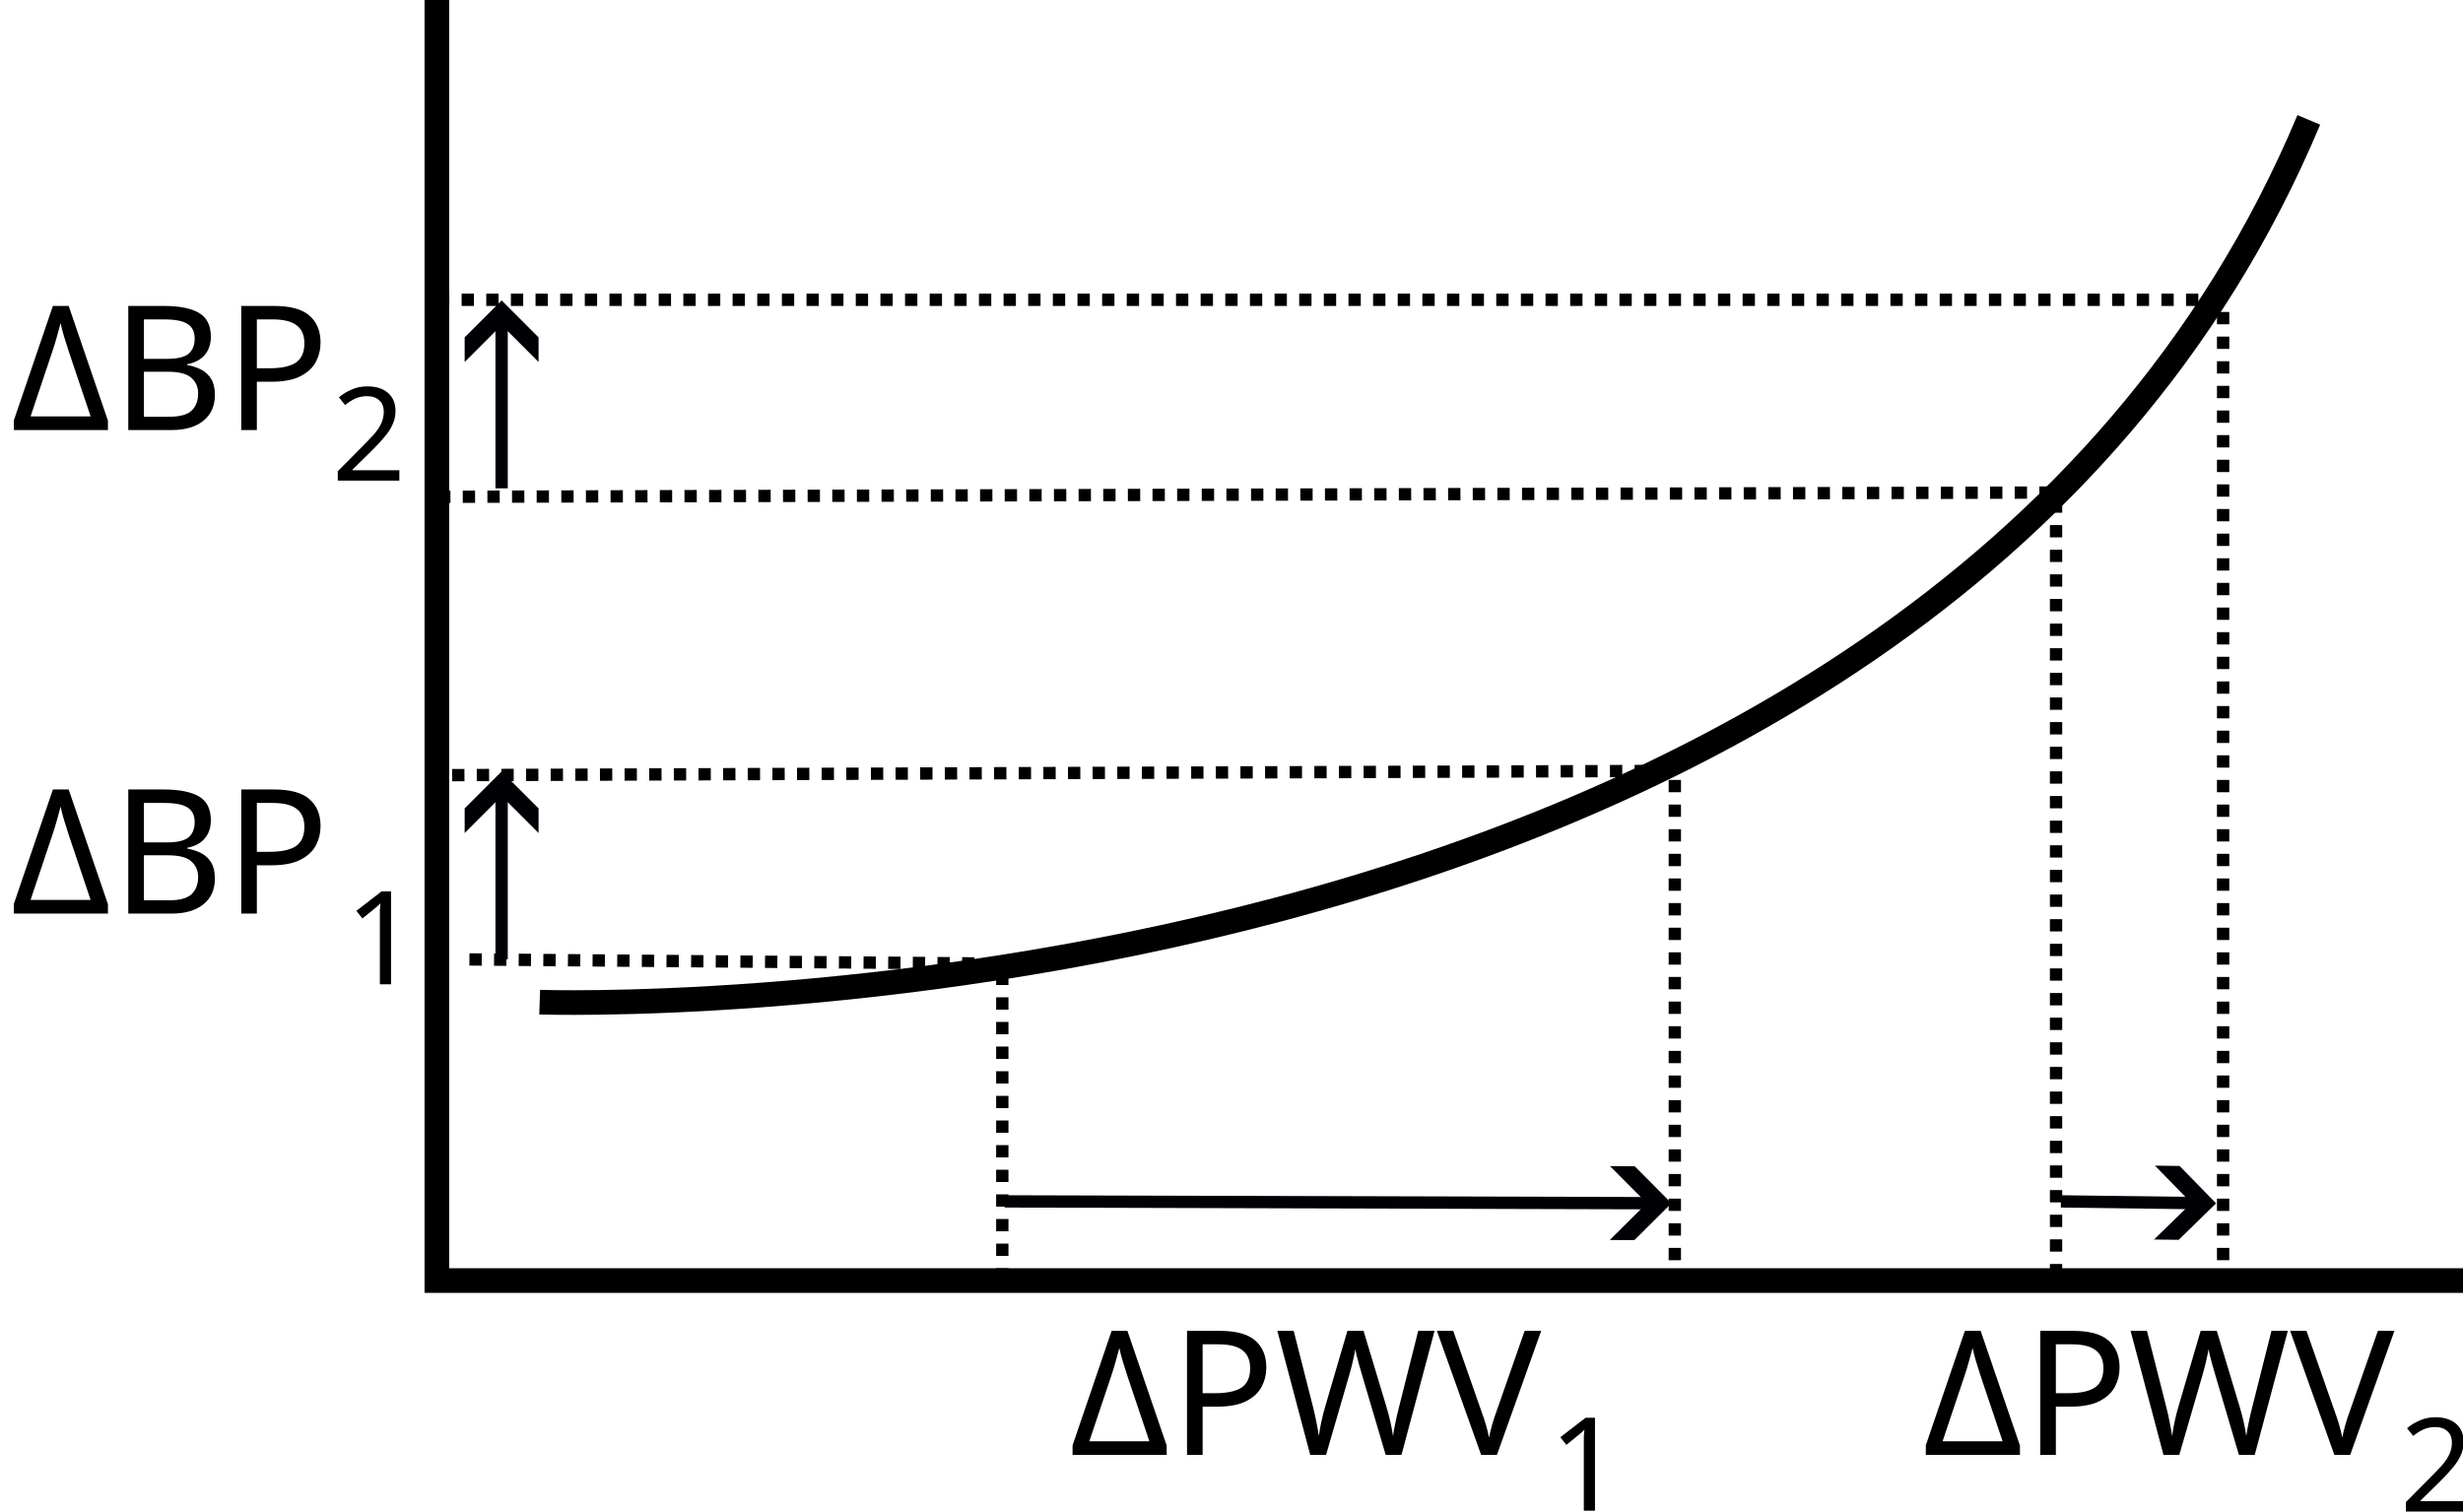
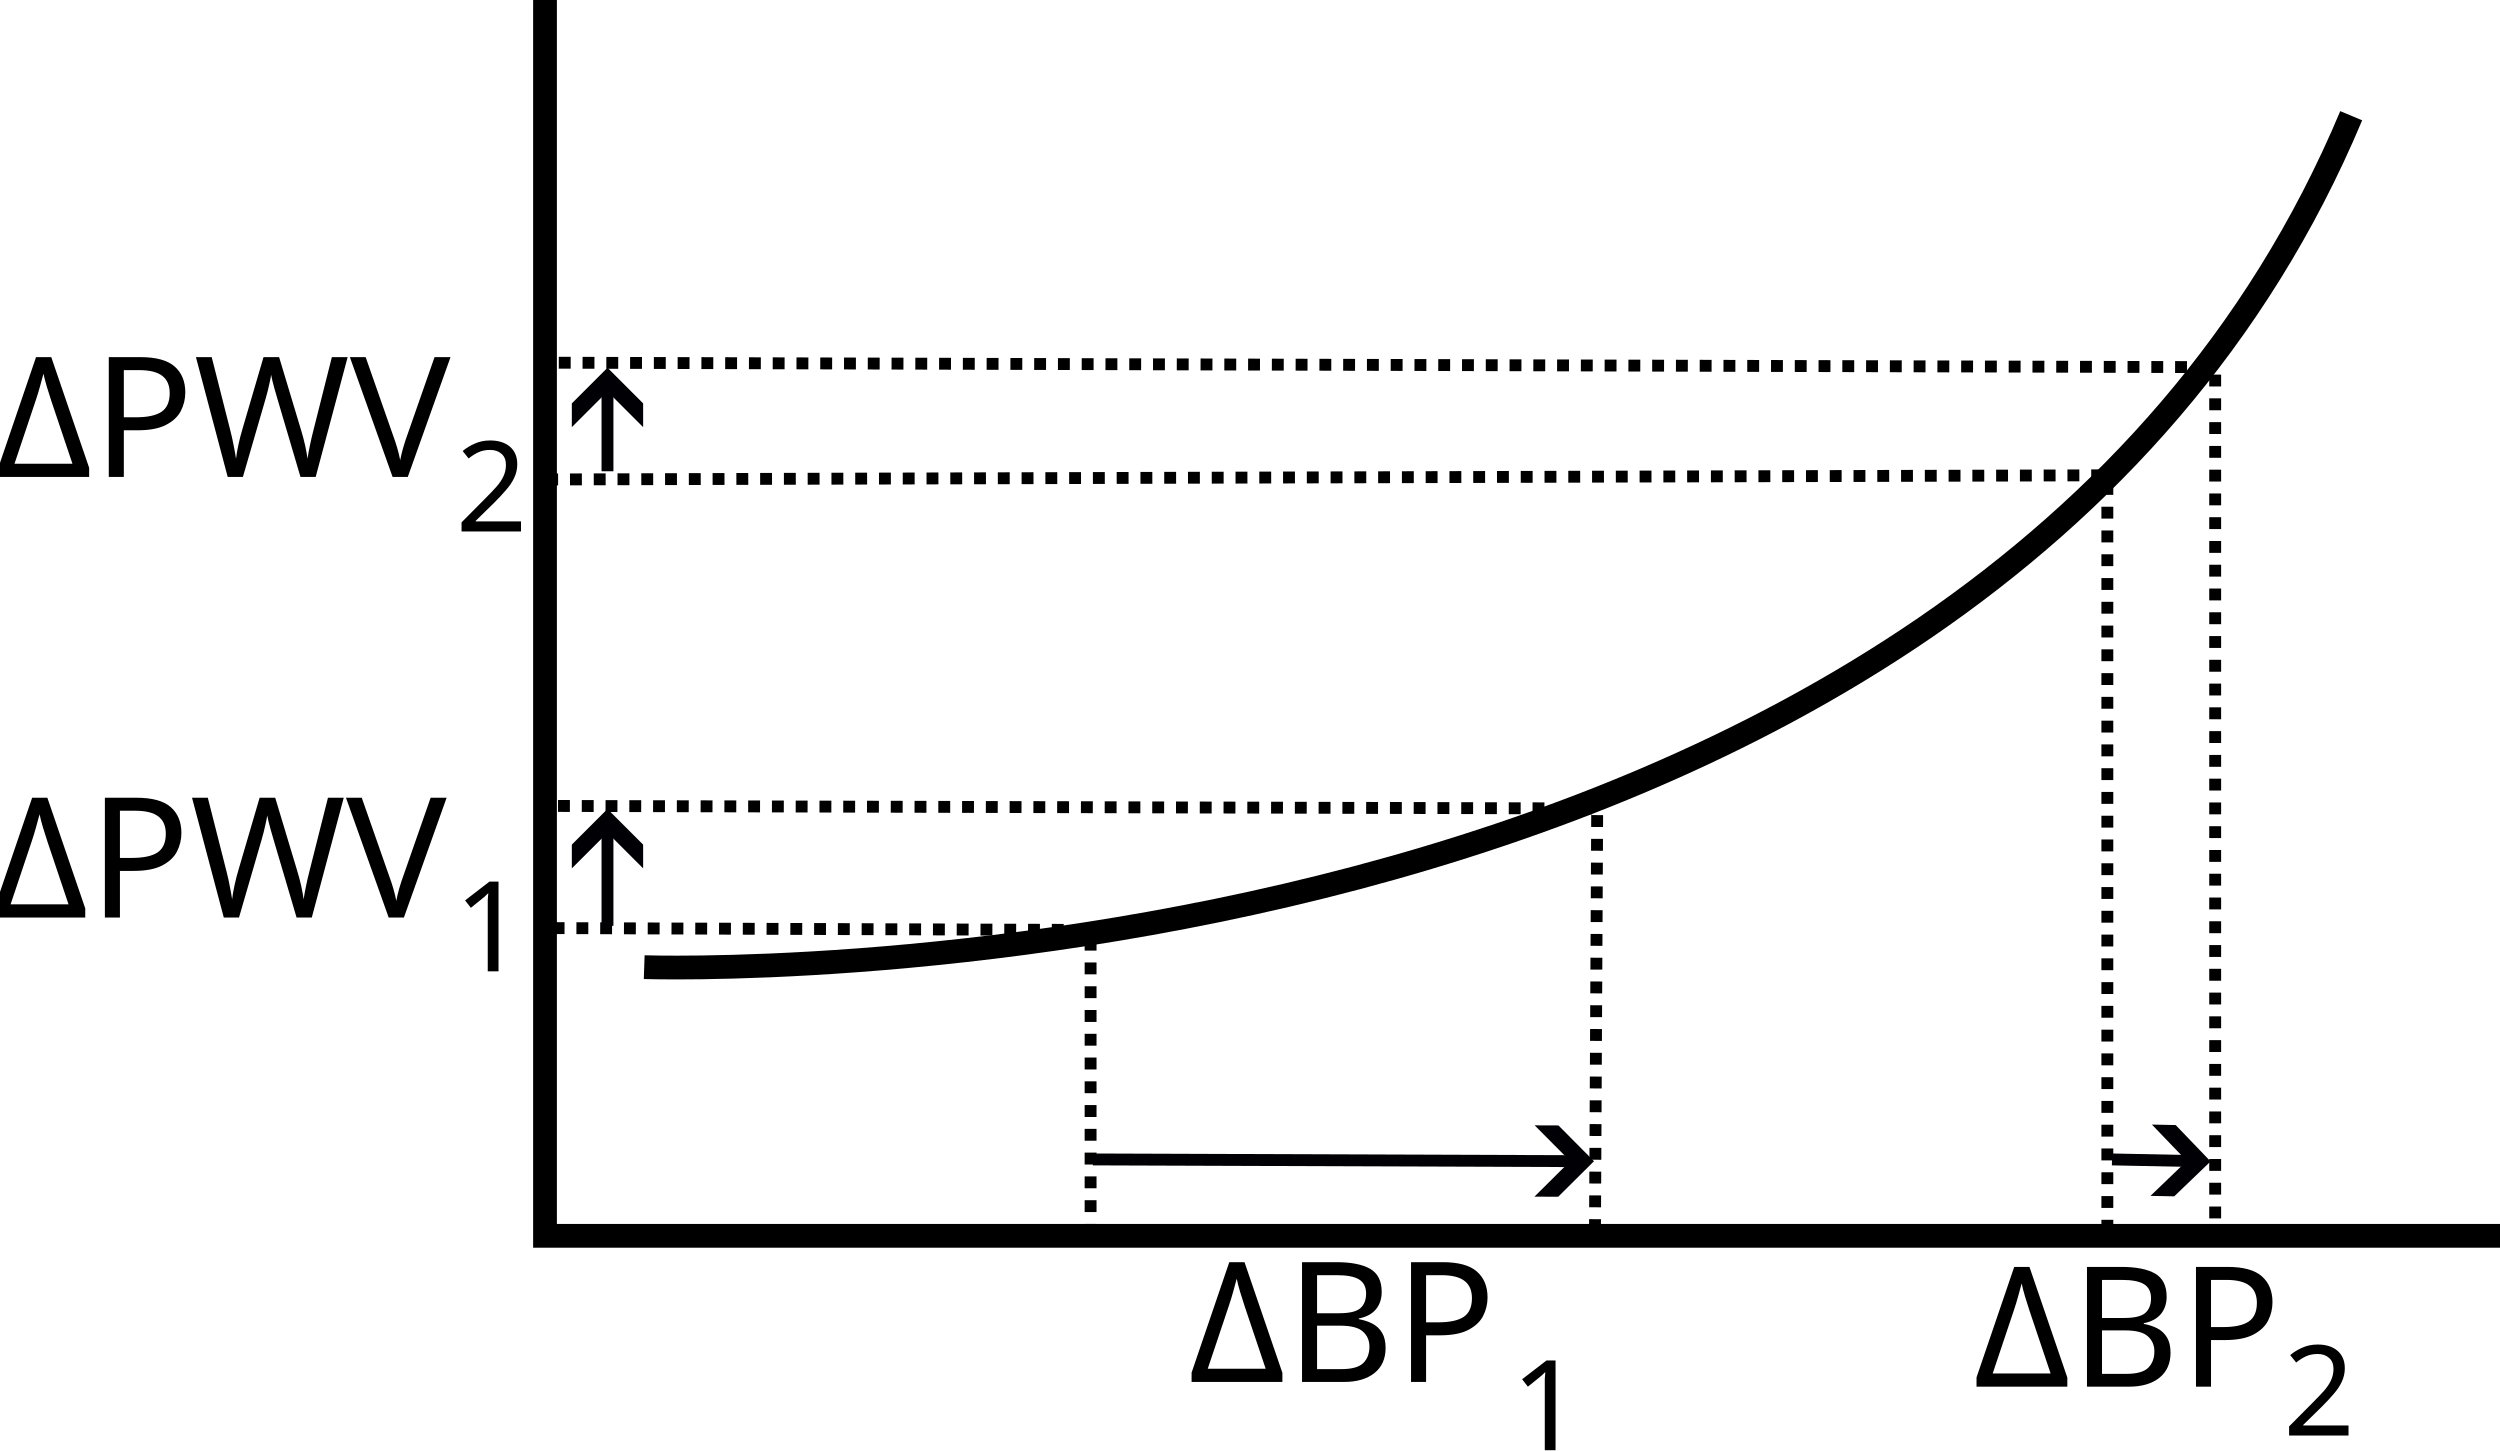
- <svg xmlns="http://www.w3.org/2000/svg" width="199.966mm" height="122.74mm" viewBox="0 0 199.966 122.74" version="1.1" id="svg5">
+ <svg xmlns="http://www.w3.org/2000/svg" width="210.356mm" height="122.023mm" viewBox="0 0 210.356 122.023" version="1.1" id="svg5">
  <defs id="defs2">
    <marker style="overflow:visible" id="Arrow4" refX="0" refY="0" orient="auto-start-reverse" markerWidth="5" markerHeight="6" viewBox="0 0 5 6" preserveAspectRatio="xMidYMid">
      <path style="fill:context-stroke;fill-rule:evenodd;stroke:none" d="m 1,0 -3,3 h -2 l 3,-3 -3,-3 h 2 z" id="path1741" />
    </marker>
    <marker style="overflow:visible" id="Arrow4-0" refX="0" refY="0" orient="auto-start-reverse" markerWidth="5" markerHeight="6" viewBox="0 0 5 6" preserveAspectRatio="xMidYMid">
      <path style="fill:context-stroke;fill-rule:evenodd;stroke:none" d="m 1,0 -3,3 h -2 l 3,-3 -3,-3 h 2 z" id="path1741-7" />
    </marker>
    <marker style="overflow:visible" id="Arrow4-0-7" refX="0" refY="0" orient="auto-start-reverse" markerWidth="5" markerHeight="6" viewBox="0 0 5 6" preserveAspectRatio="xMidYMid">
      <path style="fill:context-stroke;fill-rule:evenodd;stroke:none" d="m 1,0 -3,3 h -2 l 3,-3 -3,-3 h 2 z" id="path1741-7-8" />
    </marker>
    <marker style="overflow:visible" id="Arrow4-0-7-9" refX="0" refY="0" orient="auto-start-reverse" markerWidth="5" markerHeight="6" viewBox="0 0 5 6" preserveAspectRatio="xMidYMid">
      <path style="fill:context-stroke;fill-rule:evenodd;stroke:none" d="m 1,0 -3,3 h -2 l 3,-3 -3,-3 h 2 z" id="path1741-7-8-3" />
    </marker>
  </defs>
-   <g id="layer1" transform="translate(-4.178194,-83.81382)">
-     <text xml:space="preserve" style="font-style:normal;font-variant:normal;font-weight:normal;font-stretch:normal;font-size:25.047px;font-family:'Atkinson Hyperlegible';-inkscape-font-specification:'Atkinson Hyperlegible';fill:none;stroke:#000000;stroke-width:1;stroke-dasharray:none;stroke-dashoffset:0;stroke-opacity:1" x="90.978" y="201.961" id="text1690">
-       <tspan id="tspan1688" style="font-style:normal;font-variant:normal;font-weight:normal;font-stretch:normal;font-size:14.111px;font-family:'Atkinson Hyperlegible';-inkscape-font-specification:'Atkinson Hyperlegible, Normal';font-variant-ligatures:normal;font-variant-caps:normal;font-variant-numeric:normal;font-variant-east-asian:normal;fill:#000000;fill-opacity:1;stroke:none;stroke-width:1;stroke-dasharray:none" x="90.978" y="201.961">ΔPWV</tspan>
+   <g id="layer1" transform="translate(6.212117,-83.81382)">
+     <text xml:space="preserve" style="font-style:normal;font-variant:normal;font-weight:normal;font-stretch:normal;font-size:25.047px;font-family:'Atkinson Hyperlegible';-inkscape-font-specification:'Atkinson Hyperlegible';fill:none;stroke:#000000;stroke-width:1;stroke-dasharray:none;stroke-dashoffset:0;stroke-opacity:1" x="-6.96" y="161.016" id="text1690">
+       <tspan id="tspan1688" style="font-style:normal;font-variant:normal;font-weight:normal;font-stretch:normal;font-size:14.111px;font-family:'Atkinson Hyperlegible';-inkscape-font-specification:'Atkinson Hyperlegible, Normal';font-variant-ligatures:normal;font-variant-caps:normal;font-variant-numeric:normal;font-variant-east-asian:normal;fill:#000000;fill-opacity:1;stroke:none;stroke-width:1;stroke-dasharray:none" x="-6.96" y="161.016">ΔPWV</tspan>
    </text>
-     <text xml:space="preserve" style="font-style:normal;font-variant:normal;font-weight:normal;font-stretch:normal;font-size:14.111px;font-family:'Atkinson Hyperlegible';-inkscape-font-specification:'Atkinson Hyperlegible, Normal';font-variant-ligatures:normal;font-variant-caps:normal;font-variant-numeric:normal;font-variant-east-asian:normal;fill:none;stroke:#000000;stroke-width:1;stroke-dasharray:none;stroke-dashoffset:0;stroke-opacity:1" x="160.25" y="201.961" id="text1690-9">
-       <tspan id="tspan1688-7" style="font-style:normal;font-variant:normal;font-weight:normal;font-stretch:normal;font-size:14.111px;font-family:'Atkinson Hyperlegible';-inkscape-font-specification:'Atkinson Hyperlegible, Normal';font-variant-ligatures:normal;font-variant-caps:normal;font-variant-numeric:normal;font-variant-east-asian:normal;fill:#000000;fill-opacity:1;stroke:none;stroke-width:1;stroke-dasharray:none" x="160.25" y="201.961">ΔPWV</tspan>
+     <text xml:space="preserve" style="font-style:normal;font-variant:normal;font-weight:normal;font-stretch:normal;font-size:14.111px;font-family:'Atkinson Hyperlegible';-inkscape-font-specification:'Atkinson Hyperlegible, Normal';font-variant-ligatures:normal;font-variant-caps:normal;font-variant-numeric:normal;font-variant-east-asian:normal;fill:none;stroke:#000000;stroke-width:1;stroke-dasharray:none;stroke-dashoffset:0;stroke-opacity:1" x="-6.633" y="123.94" id="text1690-9">
+       <tspan id="tspan1688-7" style="font-style:normal;font-variant:normal;font-weight:normal;font-stretch:normal;font-size:14.111px;font-family:'Atkinson Hyperlegible';-inkscape-font-specification:'Atkinson Hyperlegible, Normal';font-variant-ligatures:normal;font-variant-caps:normal;font-variant-numeric:normal;font-variant-east-asian:normal;fill:#000000;fill-opacity:1;stroke:none;stroke-width:1;stroke-dasharray:none" x="-6.633" y="123.94">ΔPWV</tspan>
    </text>
    <path style="fill:none;stroke:#000000;stroke-width:2;stroke-dasharray:none;stroke-opacity:1" d="M 39.646,83.814 V 187.799 h 164.498" id="path236" />
    <path style="fill:none;stroke:#000000;stroke-width:2;stroke-dasharray:none;stroke-opacity:1" d="m 47.993,165.193 c 0,0 111.984,3.826 143.631,-71.642" id="path792" />
-     <path style="fill:none;stroke:#000000;stroke-width:1;stroke-dasharray:1, 1;stroke-dashoffset:0;stroke-opacity:1" d="m 85.553,187.799 0,-25.735 -44.167,-0.348" id="path902" />
-     <path style="fill:none;stroke:#000000;stroke-width:1;stroke-dasharray:1, 1;stroke-dashoffset:0;stroke-opacity:1" d="m 140.153,188.146 0,-41.733 -100.159,0.348" id="path904" />
-     <path style="fill:none;stroke:#000000;stroke-width:1;stroke-dasharray:1, 1;stroke-dashoffset:0;stroke-opacity:1" d="m 171.105,187.451 0,-63.643 -131.111,0.348" id="path906" />
-     <path style="fill:none;stroke:#000000;stroke-width:1;stroke-dasharray:1, 1;stroke-dashoffset:0;stroke-opacity:1" d="m 184.669,188.146 0,-79.988 -145.022,-1e-5" id="path908" />
-     <text xml:space="preserve" style="font-style:normal;font-variant:normal;font-weight:normal;font-stretch:normal;font-size:25.047px;font-family:'Atkinson Hyperlegible';-inkscape-font-specification:'Atkinson Hyperlegible';fill:none;stroke:#000000;stroke-width:1;stroke-dasharray:none;stroke-dashoffset:0;stroke-opacity:1" x="5.018" y="118.732" id="text1690-4">
-       <tspan id="tspan1688-4" style="font-style:normal;font-variant:normal;font-weight:normal;font-stretch:normal;font-size:14.111px;font-family:'Atkinson Hyperlegible';-inkscape-font-specification:'Atkinson Hyperlegible, Normal';font-variant-ligatures:normal;font-variant-caps:normal;font-variant-numeric:normal;font-variant-east-asian:normal;fill:#000000;fill-opacity:1;stroke:none;stroke-width:1;stroke-dasharray:none" x="5.018" y="118.732">ΔBP</tspan>
+     <path style="fill:none;stroke:#000000;stroke-width:1;stroke-dasharray:1, 1;stroke-dashoffset:0;stroke-opacity:1" d="M 85.553,187.799 V 162.063 L 39.514,161.903" id="path902" />
+     <path style="fill:none;stroke:#000000;stroke-width:1;stroke-dasharray:1, 1;stroke-dashoffset:0;stroke-opacity:1" d="m 127.993,187.398 0.187,-35.559 -88.373,-0.213" id="path904" />
+     <path style="fill:none;stroke:#000000;stroke-width:1;stroke-dasharray:1, 1;stroke-dashoffset:0;stroke-opacity:1" d="M 171.105,187.451 V 123.808 L 39.994,124.156" id="path906" />
+     <path style="fill:none;stroke:#000000;stroke-width:1;stroke-dasharray:1, 1;stroke-dashoffset:0;stroke-opacity:1" d="M 180.178,188.333 V 114.706 L 40.021,114.332" id="path908" />
+     <text xml:space="preserve" style="font-style:normal;font-variant:normal;font-weight:normal;font-stretch:normal;font-size:25.047px;font-family:'Atkinson Hyperlegible';-inkscape-font-specification:'Atkinson Hyperlegible';fill:none;stroke:#000000;stroke-width:1;stroke-dasharray:none;stroke-dashoffset:0;stroke-opacity:1" x="159.815" y="200.49" id="text1690-4">
+       <tspan id="tspan1688-4" style="font-style:normal;font-variant:normal;font-weight:normal;font-stretch:normal;font-size:14.111px;font-family:'Atkinson Hyperlegible';-inkscape-font-specification:'Atkinson Hyperlegible, Normal';font-variant-ligatures:normal;font-variant-caps:normal;font-variant-numeric:normal;font-variant-east-asian:normal;fill:#000000;fill-opacity:1;stroke:none;stroke-width:1;stroke-dasharray:none" x="159.815" y="200.49">ΔBP</tspan>
    </text>
-     <text xml:space="preserve" style="font-style:normal;font-variant:normal;font-weight:normal;font-stretch:normal;font-size:21.167px;font-family:'Atkinson Hyperlegible';-inkscape-font-specification:'Atkinson Hyperlegible, Normal';font-variant-ligatures:normal;font-variant-caps:normal;font-variant-numeric:normal;font-variant-east-asian:normal;fill:none;stroke:#000000;stroke-width:1;stroke-dasharray:none;stroke-dashoffset:0;stroke-opacity:1" x="5.018" y="157.999" id="text1690-4-9">
-       <tspan id="tspan1688-4-5" style="font-style:normal;font-variant:normal;font-weight:normal;font-stretch:normal;font-size:14.111px;font-family:'Atkinson Hyperlegible';-inkscape-font-specification:'Atkinson Hyperlegible, Normal';font-variant-ligatures:normal;font-variant-caps:normal;font-variant-numeric:normal;font-variant-east-asian:normal;fill:#000000;fill-opacity:1;stroke:none;stroke-width:1;stroke-dasharray:none" x="5.018" y="157.999">ΔBP</tspan>
+     <text xml:space="preserve" style="font-style:normal;font-variant:normal;font-weight:normal;font-stretch:normal;font-size:21.167px;font-family:'Atkinson Hyperlegible';-inkscape-font-specification:'Atkinson Hyperlegible, Normal';font-variant-ligatures:normal;font-variant-caps:normal;font-variant-numeric:normal;font-variant-east-asian:normal;fill:none;stroke:#000000;stroke-width:1;stroke-dasharray:none;stroke-dashoffset:0;stroke-opacity:1" x="93.768" y="200.094" id="text1690-4-9">
+       <tspan id="tspan1688-4-5" style="font-style:normal;font-variant:normal;font-weight:normal;font-stretch:normal;font-size:14.111px;font-family:'Atkinson Hyperlegible';-inkscape-font-specification:'Atkinson Hyperlegible, Normal';font-variant-ligatures:normal;font-variant-caps:normal;font-variant-numeric:normal;font-variant-east-asian:normal;fill:#000000;fill-opacity:1;stroke:none;stroke-width:1;stroke-dasharray:none" x="93.768" y="200.094">ΔBP</tspan>
    </text>
-     <text xml:space="preserve" style="font-style:normal;font-variant:normal;font-weight:normal;font-stretch:normal;font-size:25.047px;font-family:'Atkinson Hyperlegible';-inkscape-font-specification:'Atkinson Hyperlegible';fill:#000000;fill-opacity:1;stroke:none;stroke-width:1;stroke-dasharray:none;stroke-dashoffset:0;stroke-opacity:1" x="32.175" y="163.742" id="text1815">
-       <tspan id="tspan1813" style="font-style:normal;font-variant:normal;font-weight:normal;font-stretch:normal;font-size:10.583px;font-family:'Atkinson Hyperlegible';-inkscape-font-specification:'Atkinson Hyperlegible, Normal';font-variant-ligatures:normal;font-variant-caps:normal;font-variant-numeric:normal;font-variant-east-asian:normal;stroke-width:1" x="32.175" y="163.742">1</tspan>
+     <text xml:space="preserve" style="font-style:normal;font-variant:normal;font-weight:normal;font-stretch:normal;font-size:25.047px;font-family:'Atkinson Hyperlegible';-inkscape-font-specification:'Atkinson Hyperlegible';fill:#000000;fill-opacity:1;stroke:none;stroke-width:1;stroke-dasharray:none;stroke-dashoffset:0;stroke-opacity:1" x="120.924" y="205.837" id="text1815">
+       <tspan id="tspan1813" style="font-style:normal;font-variant:normal;font-weight:normal;font-stretch:normal;font-size:10.583px;font-family:'Atkinson Hyperlegible';-inkscape-font-specification:'Atkinson Hyperlegible, Normal';font-variant-ligatures:normal;font-variant-caps:normal;font-variant-numeric:normal;font-variant-east-asian:normal;stroke-width:1" x="120.924" y="205.837">1</tspan>
    </text>
-     <text xml:space="preserve" style="font-style:normal;font-variant:normal;font-weight:normal;font-stretch:normal;font-size:25.047px;font-family:'Atkinson Hyperlegible';-inkscape-font-specification:'Atkinson Hyperlegible';fill:#000000;fill-opacity:1;stroke:none;stroke-width:1;stroke-dasharray:none;stroke-dashoffset:0;stroke-opacity:1" x="129.922" y="206.491" id="text1815-5">
-       <tspan id="tspan1813-1" style="font-style:normal;font-variant:normal;font-weight:normal;font-stretch:normal;font-size:10.583px;font-family:'Atkinson Hyperlegible';-inkscape-font-specification:'Atkinson Hyperlegible, Normal';font-variant-ligatures:normal;font-variant-caps:normal;font-variant-numeric:normal;font-variant-east-asian:normal;stroke-width:1" x="129.922" y="206.491">1</tspan>
+     <text xml:space="preserve" style="font-style:normal;font-variant:normal;font-weight:normal;font-stretch:normal;font-size:25.047px;font-family:'Atkinson Hyperlegible';-inkscape-font-specification:'Atkinson Hyperlegible';fill:#000000;fill-opacity:1;stroke:none;stroke-width:1;stroke-dasharray:none;stroke-dashoffset:0;stroke-opacity:1" x="31.984" y="165.545" id="text1815-5">
+       <tspan id="tspan1813-1" style="font-style:normal;font-variant:normal;font-weight:normal;font-stretch:normal;font-size:10.583px;font-family:'Atkinson Hyperlegible';-inkscape-font-specification:'Atkinson Hyperlegible, Normal';font-variant-ligatures:normal;font-variant-caps:normal;font-variant-numeric:normal;font-variant-east-asian:normal;stroke-width:1" x="31.984" y="165.545">1</tspan>
    </text>
-     <text xml:space="preserve" style="font-style:normal;font-variant:normal;font-weight:normal;font-stretch:normal;font-size:25.047px;font-family:'Atkinson Hyperlegible';-inkscape-font-specification:'Atkinson Hyperlegible';fill:#000000;fill-opacity:1;stroke:none;stroke-width:1;stroke-dasharray:none;stroke-dashoffset:0;stroke-opacity:1" x="199.009" y="206.554" id="text1815-5-0">
-       <tspan id="tspan1813-1-6" style="font-style:normal;font-variant:normal;font-weight:normal;font-stretch:normal;font-size:10.583px;font-family:'Atkinson Hyperlegible';-inkscape-font-specification:'Atkinson Hyperlegible, Normal';font-variant-ligatures:normal;font-variant-caps:normal;font-variant-numeric:normal;font-variant-east-asian:normal;stroke-width:1" x="199.009" y="206.554">2</tspan>
+     <text xml:space="preserve" style="font-style:normal;font-variant:normal;font-weight:normal;font-stretch:normal;font-size:25.047px;font-family:'Atkinson Hyperlegible';-inkscape-font-specification:'Atkinson Hyperlegible';fill:#000000;fill-opacity:1;stroke:none;stroke-width:1;stroke-dasharray:none;stroke-dashoffset:0;stroke-opacity:1" x="32.126" y="128.533" id="text1815-5-0">
+       <tspan id="tspan1813-1-6" style="font-style:normal;font-variant:normal;font-weight:normal;font-stretch:normal;font-size:10.583px;font-family:'Atkinson Hyperlegible';-inkscape-font-specification:'Atkinson Hyperlegible, Normal';font-variant-ligatures:normal;font-variant-caps:normal;font-variant-numeric:normal;font-variant-east-asian:normal;stroke-width:1" x="32.126" y="128.533">2</tspan>
    </text>
-     <text xml:space="preserve" style="font-style:normal;font-variant:normal;font-weight:normal;font-stretch:normal;font-size:25.047px;font-family:'Atkinson Hyperlegible';-inkscape-font-specification:'Atkinson Hyperlegible';fill:#000000;fill-opacity:1;stroke:none;stroke-width:1;stroke-dasharray:none;stroke-dashoffset:0;stroke-opacity:1" x="31.1" y="122.846" id="text1815-5-0-5">
-       <tspan id="tspan1813-1-6-3" style="font-style:normal;font-variant:normal;font-weight:normal;font-stretch:normal;font-size:10.583px;font-family:'Atkinson Hyperlegible';-inkscape-font-specification:'Atkinson Hyperlegible, Normal';font-variant-ligatures:normal;font-variant-caps:normal;font-variant-numeric:normal;font-variant-east-asian:normal;stroke-width:1" x="31.1" y="122.846">2</tspan>
+     <text xml:space="preserve" style="font-style:normal;font-variant:normal;font-weight:normal;font-stretch:normal;font-size:25.047px;font-family:'Atkinson Hyperlegible';-inkscape-font-specification:'Atkinson Hyperlegible';fill:#000000;fill-opacity:1;stroke:none;stroke-width:1;stroke-dasharray:none;stroke-dashoffset:0;stroke-opacity:1" x="185.898" y="204.604" id="text1815-5-0-5">
+       <tspan id="tspan1813-1-6-3" style="font-style:normal;font-variant:normal;font-weight:normal;font-stretch:normal;font-size:10.583px;font-family:'Atkinson Hyperlegible';-inkscape-font-specification:'Atkinson Hyperlegible, Normal';font-variant-ligatures:normal;font-variant-caps:normal;font-variant-numeric:normal;font-variant-east-asian:normal;stroke-width:1" x="185.898" y="204.604">2</tspan>
    </text>
-     <path style="fill:none;fill-opacity:1;stroke:#000005;stroke-width:1;stroke-dasharray:none;stroke-dashoffset:0;stroke-opacity:1;marker-end:url(#Arrow4)" d="M 44.903,161.715 V 147.457" id="path2046" />
-     <path style="fill:none;fill-opacity:1;stroke:#000005;stroke-width:1;stroke-dasharray:none;stroke-dashoffset:0;stroke-opacity:1;marker-end:url(#Arrow4-0)" d="M 44.903,123.467 V 109.209" id="path2046-4" />
-     <path style="fill:none;fill-opacity:1;stroke:#000005;stroke-width:1;stroke-dasharray:none;stroke-dashoffset:0;stroke-opacity:1;marker-end:url(#Arrow4-0-7)" d="m 85.749,181.371 53.133,0.147" id="path2046-4-1" />
-     <path style="fill:none;fill-opacity:1;stroke:#000005;stroke-width:1;stroke-dasharray:none;stroke-dashoffset:0;stroke-opacity:1;marker-end:url(#Arrow4-0-7-9)" d="m 171.497,181.371 11.6,0.147" id="path2046-4-1-9" />
+     <path style="fill:none;fill-opacity:1;stroke:#000005;stroke-width:1;stroke-dasharray:none;stroke-dashoffset:0;stroke-opacity:1;marker-end:url(#Arrow4)" d="m 44.903,161.715 v -8.833" id="path2046" />
+     <path style="fill:none;fill-opacity:1;stroke:#000005;stroke-width:1;stroke-dasharray:none;stroke-dashoffset:0;stroke-opacity:1;marker-end:url(#Arrow4-0)" d="m 44.903,123.467 v -7.711" id="path2046-4" />
+     <path style="fill:none;fill-opacity:1;stroke:#000005;stroke-width:1;stroke-dasharray:none;stroke-dashoffset:0;stroke-opacity:1;marker-end:url(#Arrow4-0-7)" d="m 85.749,181.371 41.16,0.147" id="path2046-4-1" />
+     <path style="fill:none;fill-opacity:1;stroke:#000005;stroke-width:1;stroke-dasharray:none;stroke-dashoffset:0;stroke-opacity:1;marker-end:url(#Arrow4-0-7-9)" d="m 171.497,181.371 7.296,0.147" id="path2046-4-1-9" />
  </g>
</svg>
